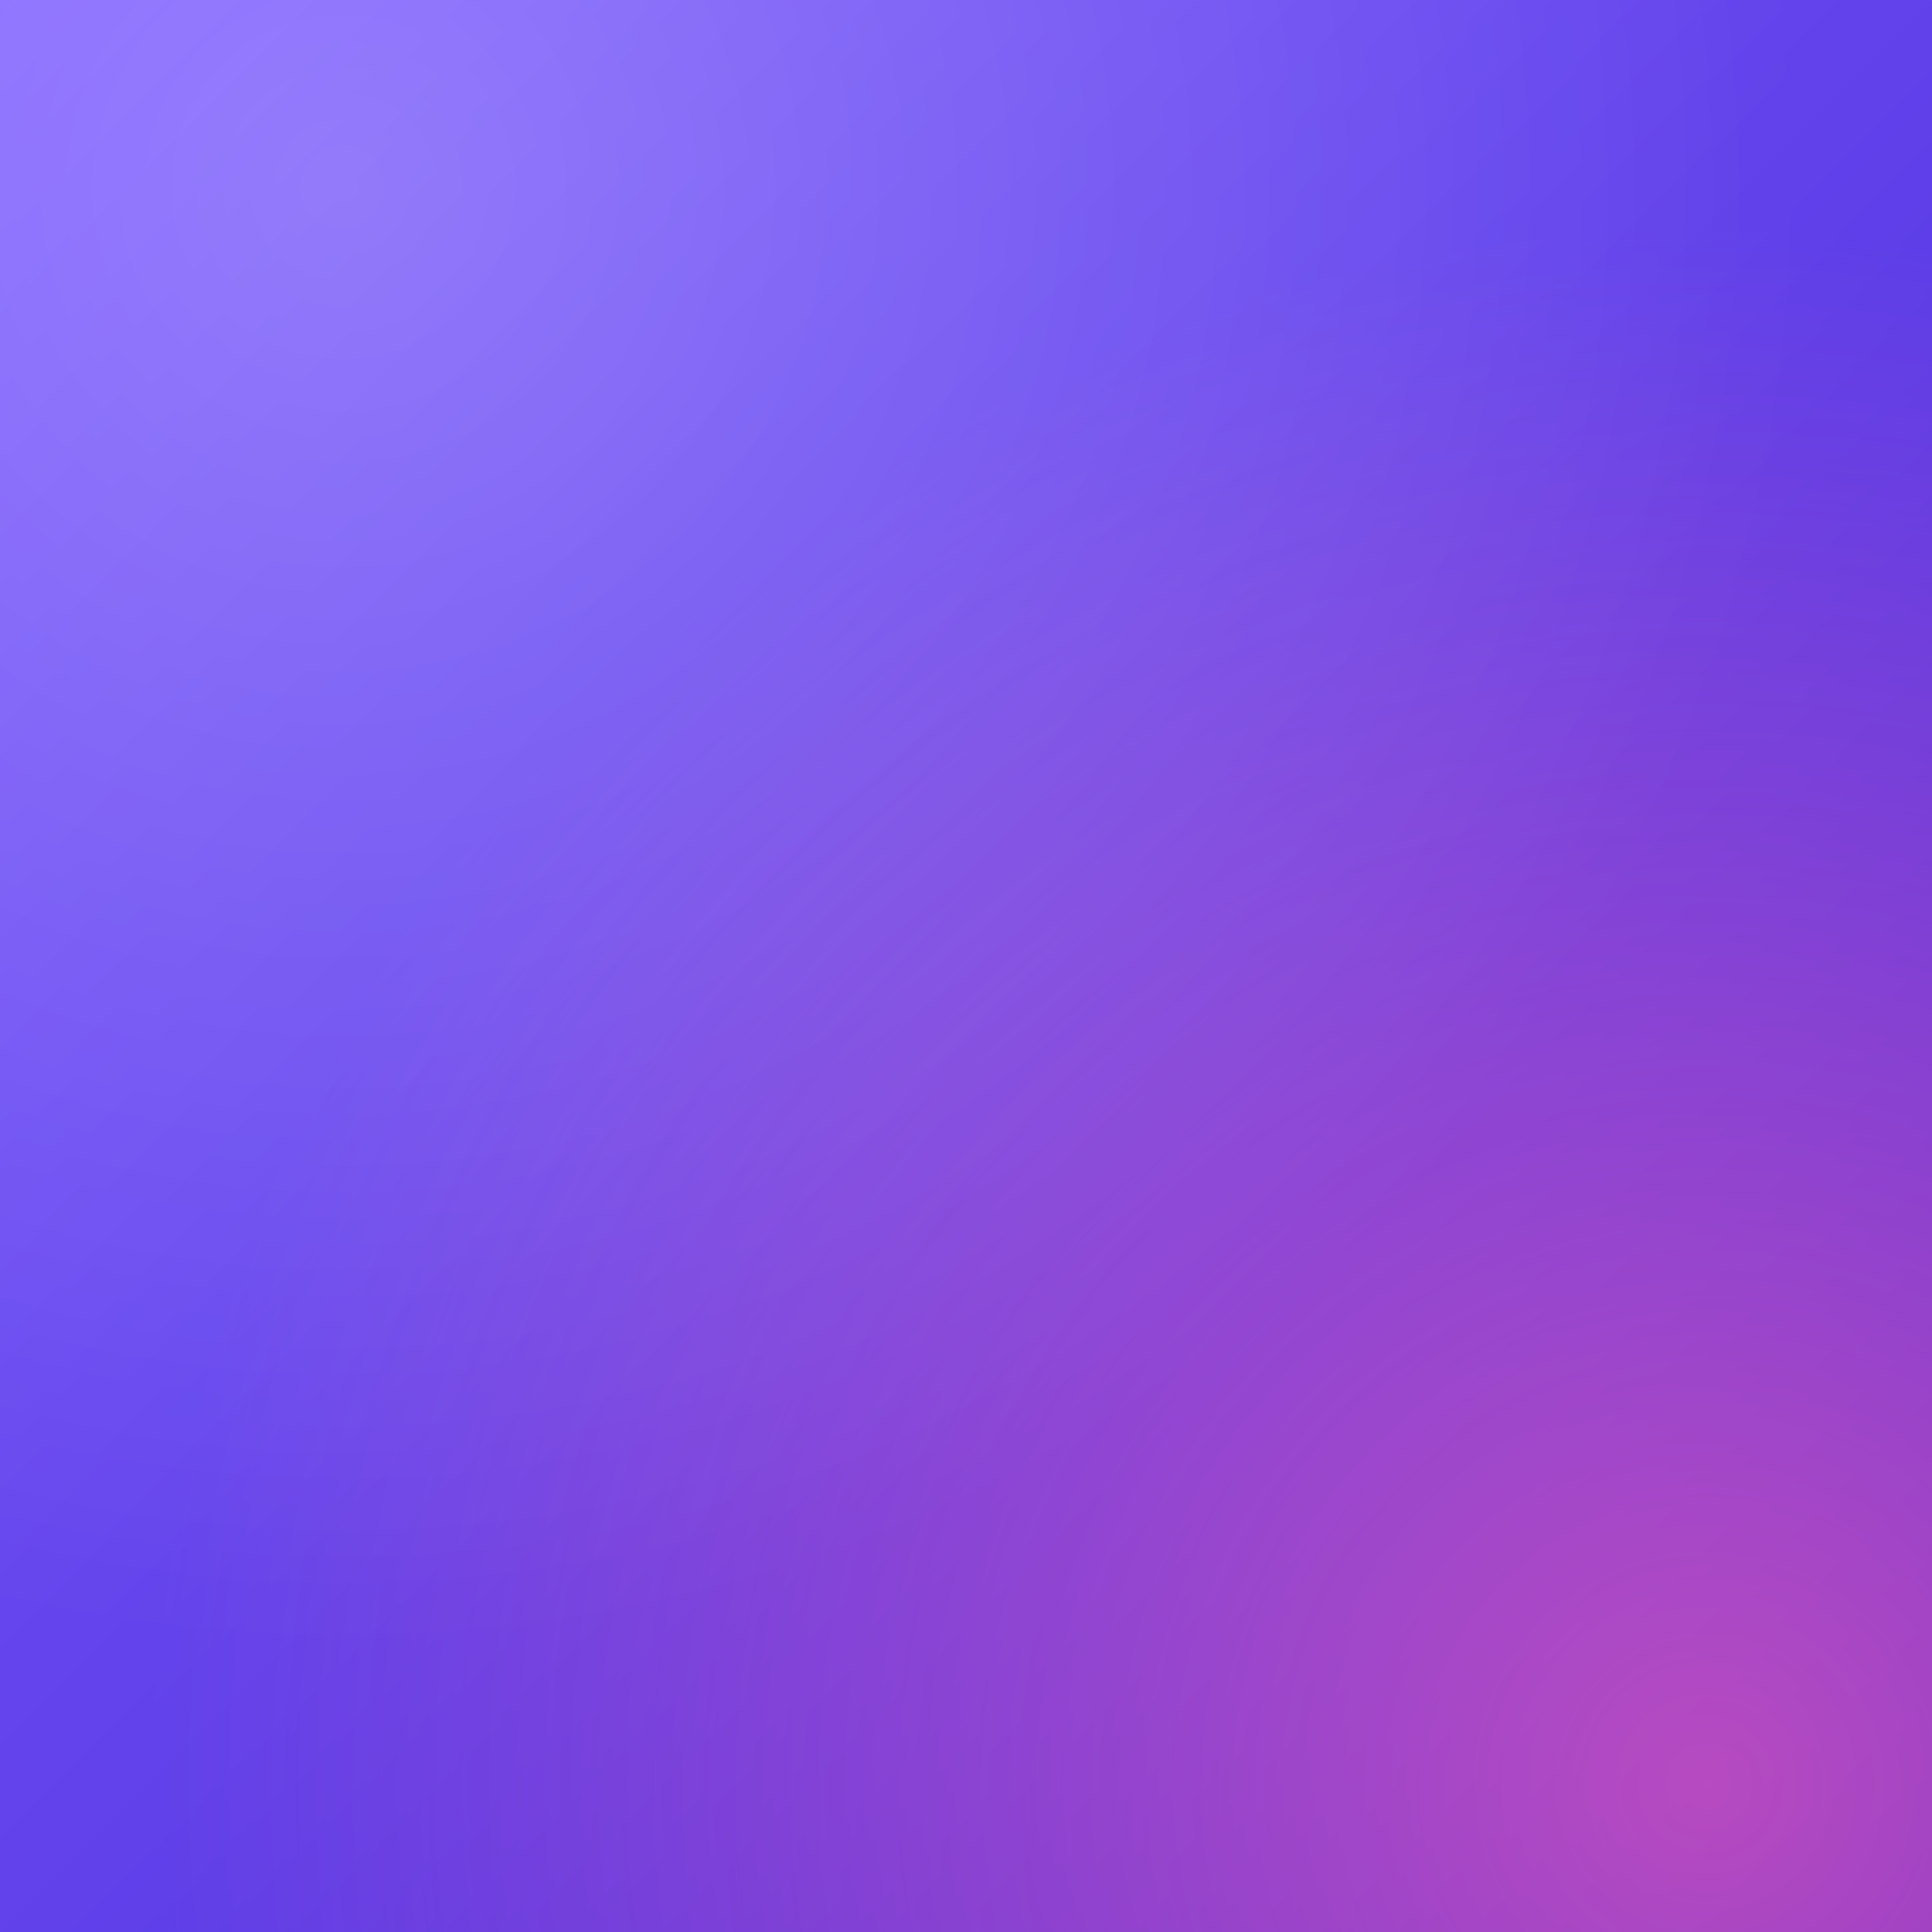
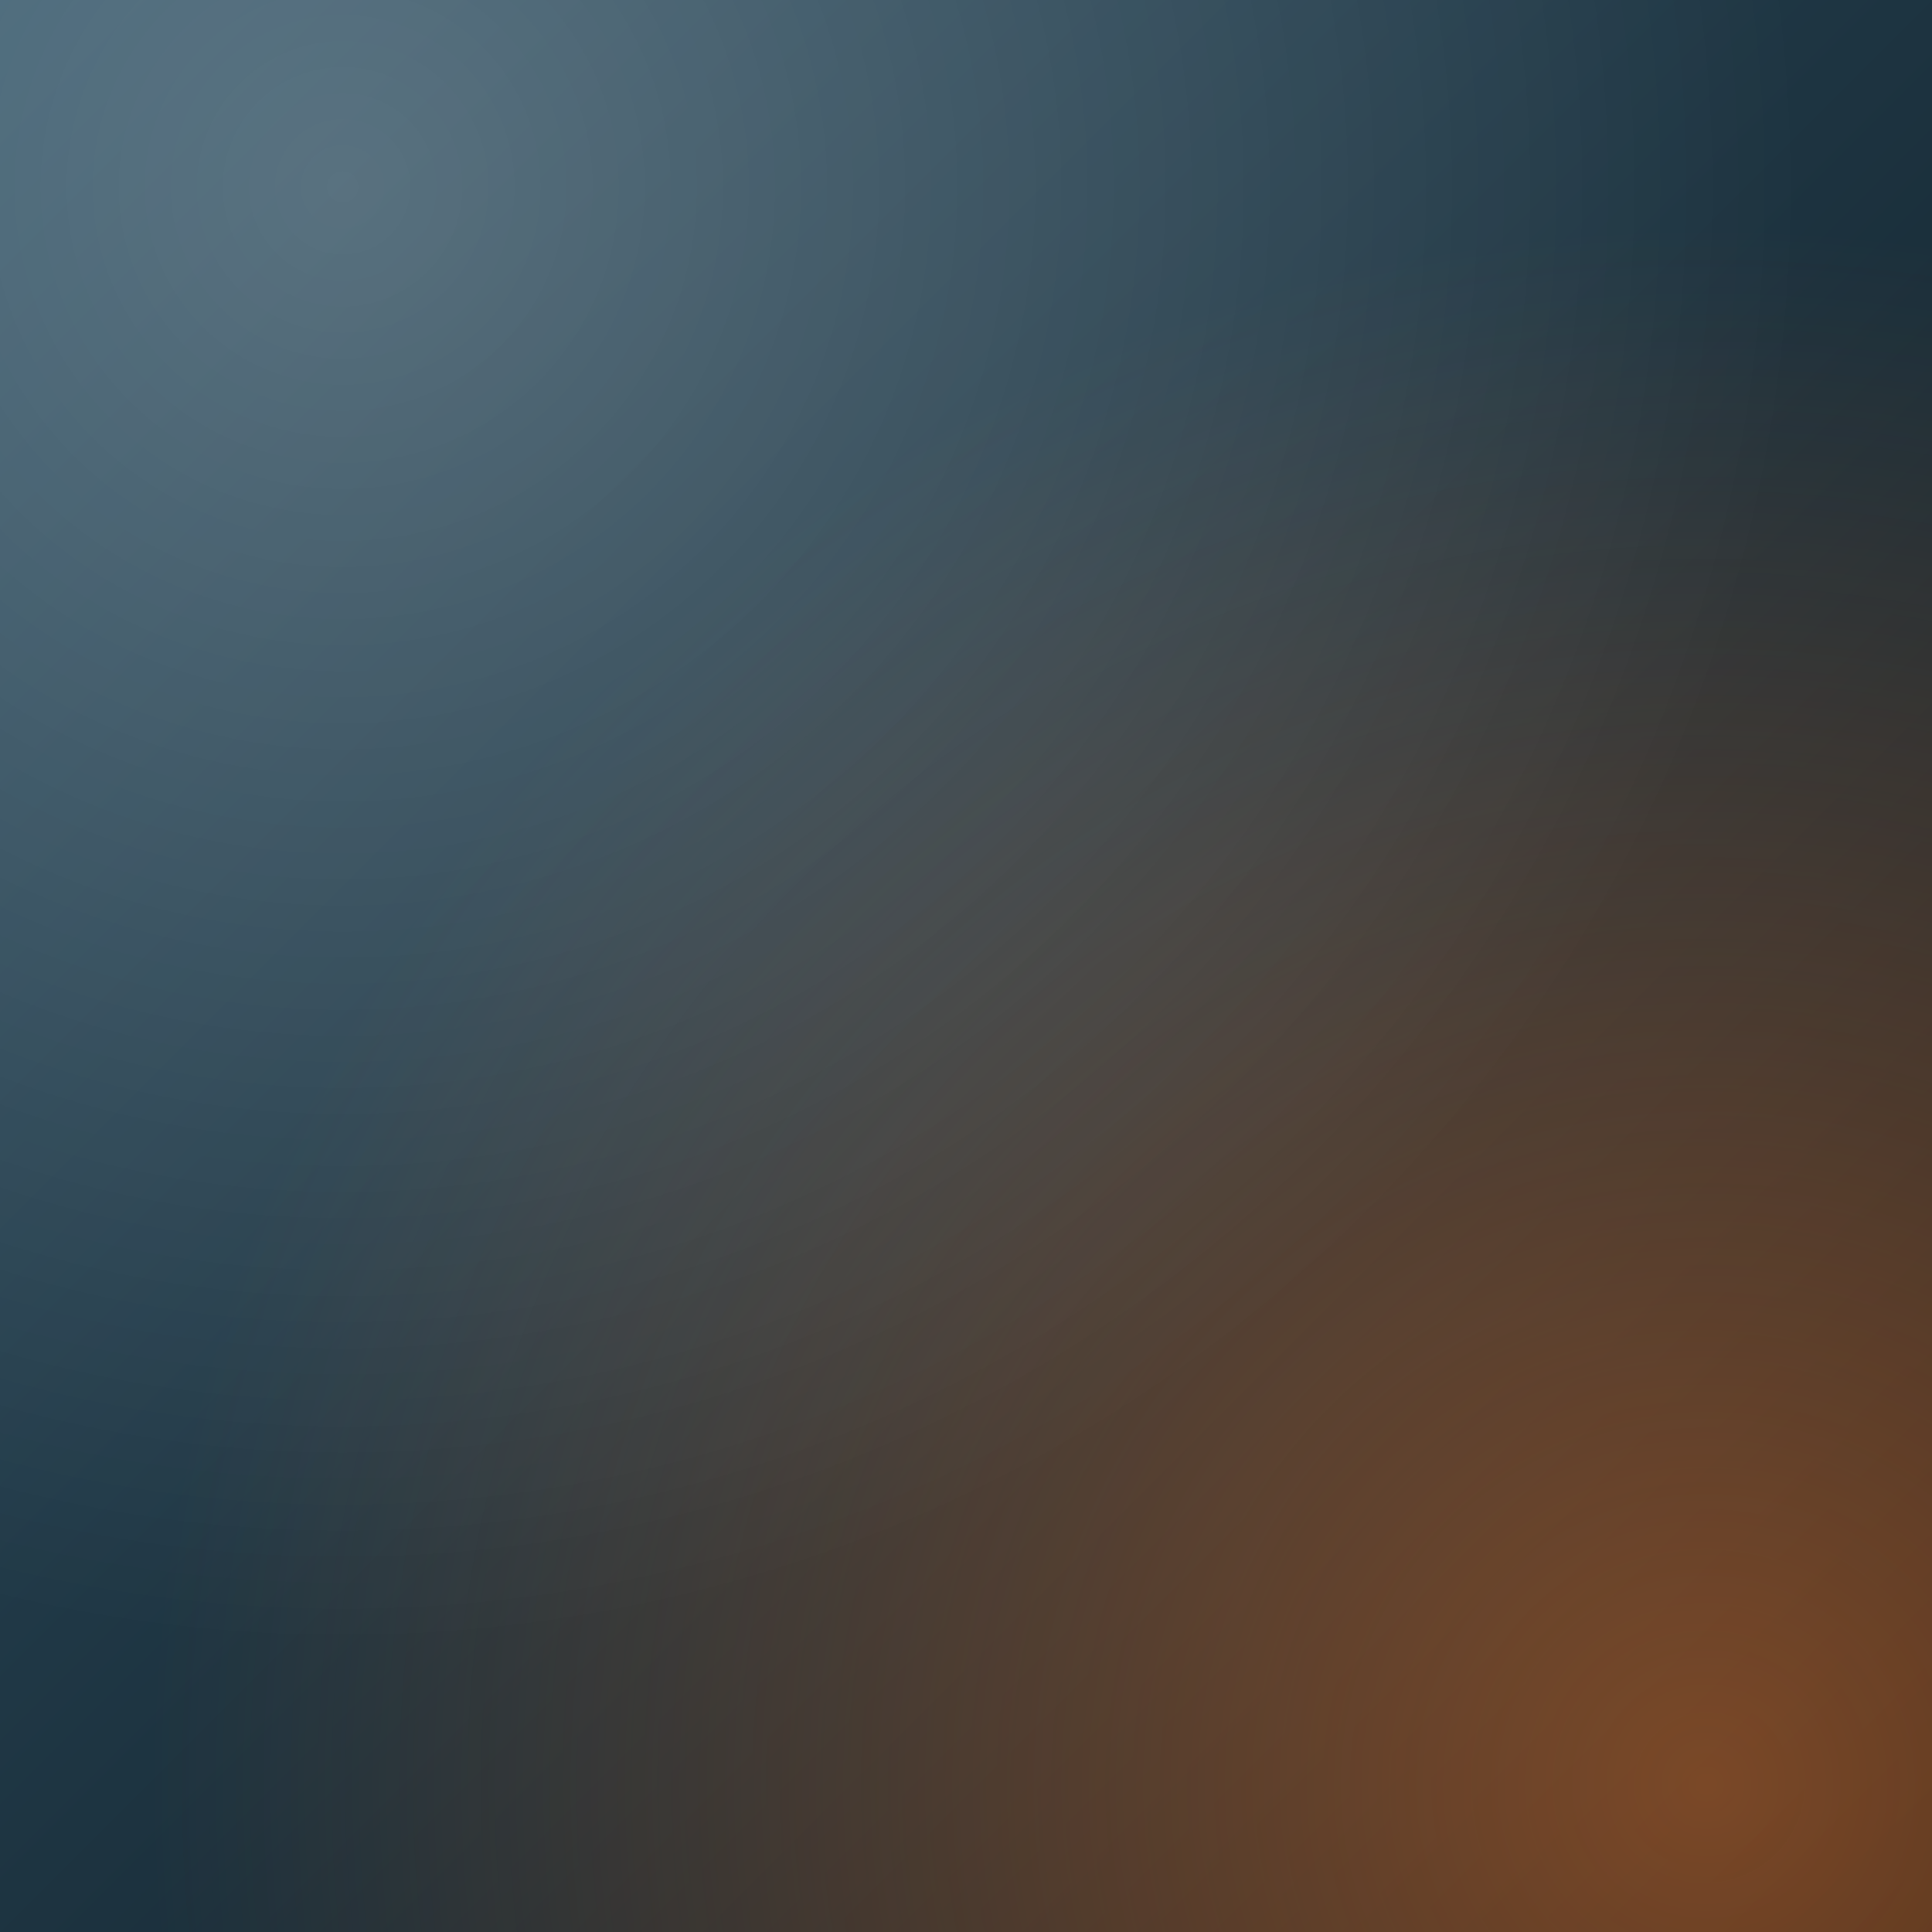
<svg xmlns="http://www.w3.org/2000/svg" width="1024" height="1024" viewBox="0 0 1024 1024">
  <defs>
    <linearGradient id="bg" x1="0" y1="0" x2="1" y2="1">
-       <stop offset="0" stop-color="#7C5CFF" />
-       <stop offset="1" stop-color="#4527D6" />
+       <stop offset="0" stop-color="#2F5266" />
+       <stop offset="1" stop-color="#0B151B" />
    </linearGradient>
    <radialGradient id="bloom" cx="0.88" cy="0.92" r="0.8">
-       <stop offset="0" stop-color="#FF5FB0" stop-opacity="0.60" />
-       <stop offset="1" stop-color="#FF5FB0" stop-opacity="0" />
+       <stop offset="0" stop-color="#FE7F2D" stop-opacity="0.45" />
+       <stop offset="1" stop-color="#FE7F2D" stop-opacity="0" />
    </radialGradient>
    <radialGradient id="glow" cx="0.18" cy="0.10" r="0.75">
      <stop offset="0" stop-color="#FFFFFF" stop-opacity="0.22" />
      <stop offset="1" stop-color="#FFFFFF" stop-opacity="0" />
    </radialGradient>
    <filter id="shadow" x="-40%" y="-40%" width="180%" height="180%">
-       <feDropShadow dx="0" dy="18" stdDeviation="20" flood-color="#1A0B5E" flood-opacity="0.38" />
+       <feDropShadow dx="0" dy="18" stdDeviation="20" flood-color="#000000" flood-opacity="0.45" />
    </filter>
  </defs>
  <rect width="1024" height="1024" fill="url(#bg)" />
  <rect width="1024" height="1024" fill="url(#bloom)" />
  <rect width="1024" height="1024" fill="url(#glow)" />
</svg>
